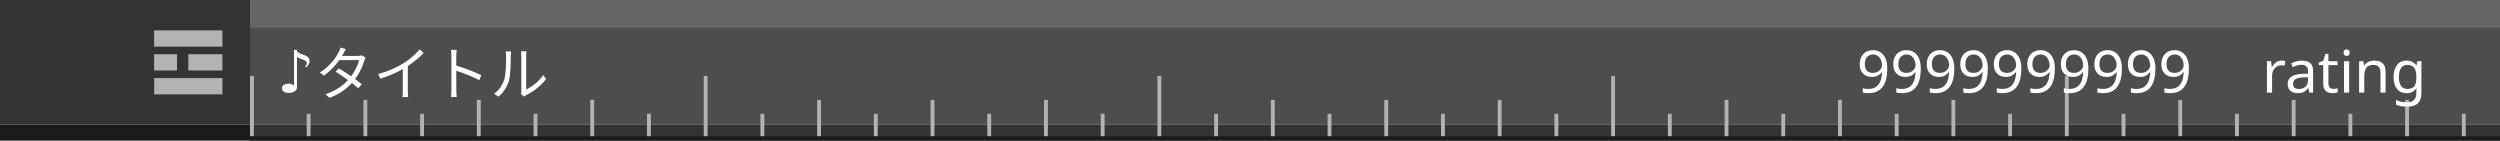
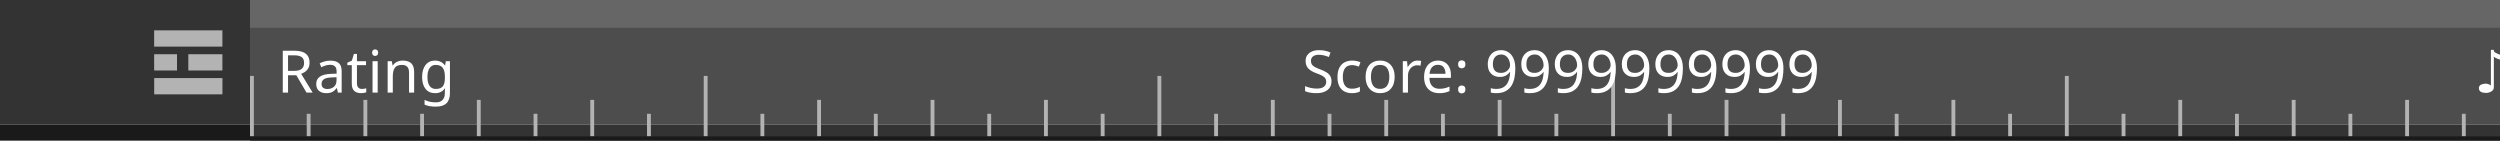
<svg xmlns="http://www.w3.org/2000/svg" id="topui" viewBox="0 0 3840 216">
  <defs>
    <style>
      .cls-1 {
        fill: #4d4d4d;
      }

      .cls-2 {
        fill: #666;
      }

      .cls-3 {
        fill: #b3b3b3;
      }

      .cls-4 {
        fill: #fff;
-         font-family: KozGoPr6N-Regular-83pv-RKSJ-H, 'Kozuka Gothic Pr6N';
+         font-family: Noto Sans JP, 'Source Han Sans';
        font-size: 90px;
      }

      .cls-5 {
        fill: #333;
      }

      .cls-6 {
        fill: #1a1a1a;
      }
    </style>
  </defs>
  <g id="base">
    <rect id="back" class="cls-1" x="384" y="41.65" width="3456" height="149.9" />
    <rect id="line-bottom-under" class="cls-5" x="384" y="191.55" width="3456" height="24.45" />
    <g id="rhythm">
      <rect class="cls-3" x="384.02" y="116.6" width="5.91" height="92.93" />
      <polygon class="cls-3" points="477.06 209.52 471.15 209.52 471.11 174.76 477.03 174.76 477.06 209.52" />
      <rect class="cls-3" x="558.25" y="153.43" width="5.91" height="56.09" />
      <polygon class="cls-3" points="651.29 209.52 645.38 209.52 645.34 174.76 651.25 174.76 651.29 209.52" />
      <rect class="cls-3" x="732.47" y="153.43" width="5.91" height="56.09" />
      <polygon class="cls-3" points="825.52 209.52 819.61 209.52 819.57 174.76 825.48 174.76 825.52 209.52" />
      <rect class="cls-3" x="906.7" y="153.43" width="5.91" height="56.09" />
      <polygon class="cls-3" points="999.75 209.52 993.83 209.52 993.8 174.76 999.71 174.76 999.75 209.52" />
      <rect class="cls-3" x="1080.93" y="116.6" width="5.91" height="92.93" />
      <polygon class="cls-3" points="1173.97 209.52 1168.06 209.52 1168.02 174.76 1173.94 174.76 1173.97 209.52" />
      <rect class="cls-3" x="1255.16" y="153.43" width="5.91" height="56.09" />
      <polygon class="cls-3" points="1348.2 209.52 1342.29 209.52 1342.25 174.76 1348.16 174.76 1348.2 209.52" />
      <rect class="cls-3" x="1429.38" y="153.43" width="5.91" height="56.09" />
      <polygon class="cls-3" points="1522.43 209.52 1516.52 209.52 1516.48 174.76 1522.39 174.76 1522.43 209.52" />
      <rect class="cls-3" x="1603.61" y="153.43" width="5.91" height="56.09" />
      <polygon class="cls-3" points="1696.66 209.52 1690.74 209.52 1690.71 174.76 1696.62 174.76 1696.66 209.52" />
      <rect class="cls-3" x="1777.84" y="116.6" width="5.91" height="92.93" />
      <polygon class="cls-3" points="1870.89 209.52 1864.97 209.52 1864.93 174.76 1870.85 174.76 1870.89 209.52" />
      <rect class="cls-3" x="1952.07" y="153.43" width="5.91" height="56.09" />
      <polygon class="cls-3" points="2045.11 209.52 2039.2 209.52 2039.16 174.76 2045.07 174.76 2045.11 209.52" />
      <rect class="cls-3" x="2126.29" y="153.43" width="5.91" height="56.09" />
      <polygon class="cls-3" points="2219.34 209.52 2213.43 209.52 2213.39 174.76 2219.3 174.76 2219.34 209.52" />
      <rect class="cls-3" x="2300.52" y="153.43" width="5.91" height="56.09" />
      <polygon class="cls-3" points="2393.57 209.52 2387.66 209.52 2387.62 174.76 2393.53 174.76 2393.57 209.52" />
      <rect class="cls-3" x="2474.75" y="116.6" width="5.91" height="92.93" />
      <polygon class="cls-3" points="2567.8 209.52 2561.88 209.52 2561.85 174.76 2567.76 174.76 2567.8 209.52" />
      <rect class="cls-3" x="2648.98" y="153.43" width="5.91" height="56.09" />
      <polygon class="cls-3" points="2742.02 209.52 2736.11 209.52 2736.07 174.76 2741.99 174.76 2742.02 209.52" />
      <rect class="cls-3" x="2823.21" y="153.43" width="5.91" height="56.09" />
      <polygon class="cls-3" points="2916.25 209.52 2910.34 209.52 2910.3 174.76 2916.21 174.76 2916.25 209.52" />
      <rect class="cls-3" x="2997.43" y="153.43" width="5.91" height="56.09" />
      <polygon class="cls-3" points="3090.48 209.52 3084.57 209.52 3084.53 174.76 3090.44 174.76 3090.48 209.52" />
      <rect class="cls-3" x="3171.66" y="116.6" width="5.91" height="92.93" />
      <polygon class="cls-3" points="3264.71 209.52 3258.79 209.52 3258.76 174.76 3264.67 174.76 3264.71 209.52" />
      <rect class="cls-3" x="3345.89" y="153.43" width="5.91" height="56.09" />
      <polygon class="cls-3" points="3438.93 209.52 3433.02 209.52 3432.98 174.76 3438.9 174.76 3438.93 209.52" />
      <rect class="cls-3" x="3520.12" y="153.43" width="5.91" height="56.09" />
      <polygon class="cls-3" points="3613.16 209.52 3607.25 209.52 3607.21 174.76 3613.12 174.76 3613.16 209.52" />
      <rect class="cls-3" x="3694.34" y="153.43" width="5.91" height="56.09" />
      <polygon class="cls-3" points="3787.39 209.52 3781.48 209.52 3781.44 174.76 3787.35 174.76 3787.39 209.52" />
    </g>
    <rect id="line-bottom-top" class="cls-6" x="384" y="209.52" width="3456" height="6.48" />
    <rect id="line-top" class="cls-2" x="384" y="0" width="3456" height="41.65" />
  </g>
  <g id="left">
    <g id="base-2" data-name="base">
      <g id="line">
        <rect class="cls-5" width="384" height="191.55" />
      </g>
      <g id="back-2" data-name="back">
        <rect class="cls-6" y="191.55" width="384" height="24.45" />
      </g>
    </g>
    <g id="icon">
      <rect class="cls-3" x="236.77" y="83.28" width="35.13" height="24.99" />
      <rect class="cls-3" x="289.26" y="83.28" width="52.34" height="24.99" />
      <rect class="cls-3" x="236.77" y="46.62" width="104.83" height="24.99" />
      <rect class="cls-3" x="236.84" y="119.93" width="104.83" height="24.99" />
    </g>
  </g>
-   <text id="title" class="cls-4" transform="translate(425.6 142.2)">
+   <text id="rating" class="cls-4" transform="translate(425.6 142.2)">
+     <tspan x="0" y="0">Rating</tspan>
+   </text>
+   <text id="score" class="cls-4" transform="translate(2000 142.2002)">
+     <tspan x="0" y="0">Score: 9999999999</tspan>
+   </text>
+   <text id="title" class="cls-4" transform="translate(3800 142.2002)">
    <tspan x="0" y="0">♪タイトル</tspan>
  </text>
-   <text id="score" class="cls-4" transform="translate(2852.057 142.2002)">
-     <tspan x="0" y="0">9999999999</tspan>
-   </text>
-   <text id="rating" class="cls-4" transform="translate(3474.367 142.2002)">
-     <tspan x="0" y="0">rating</tspan>
-   </text>
</svg>
